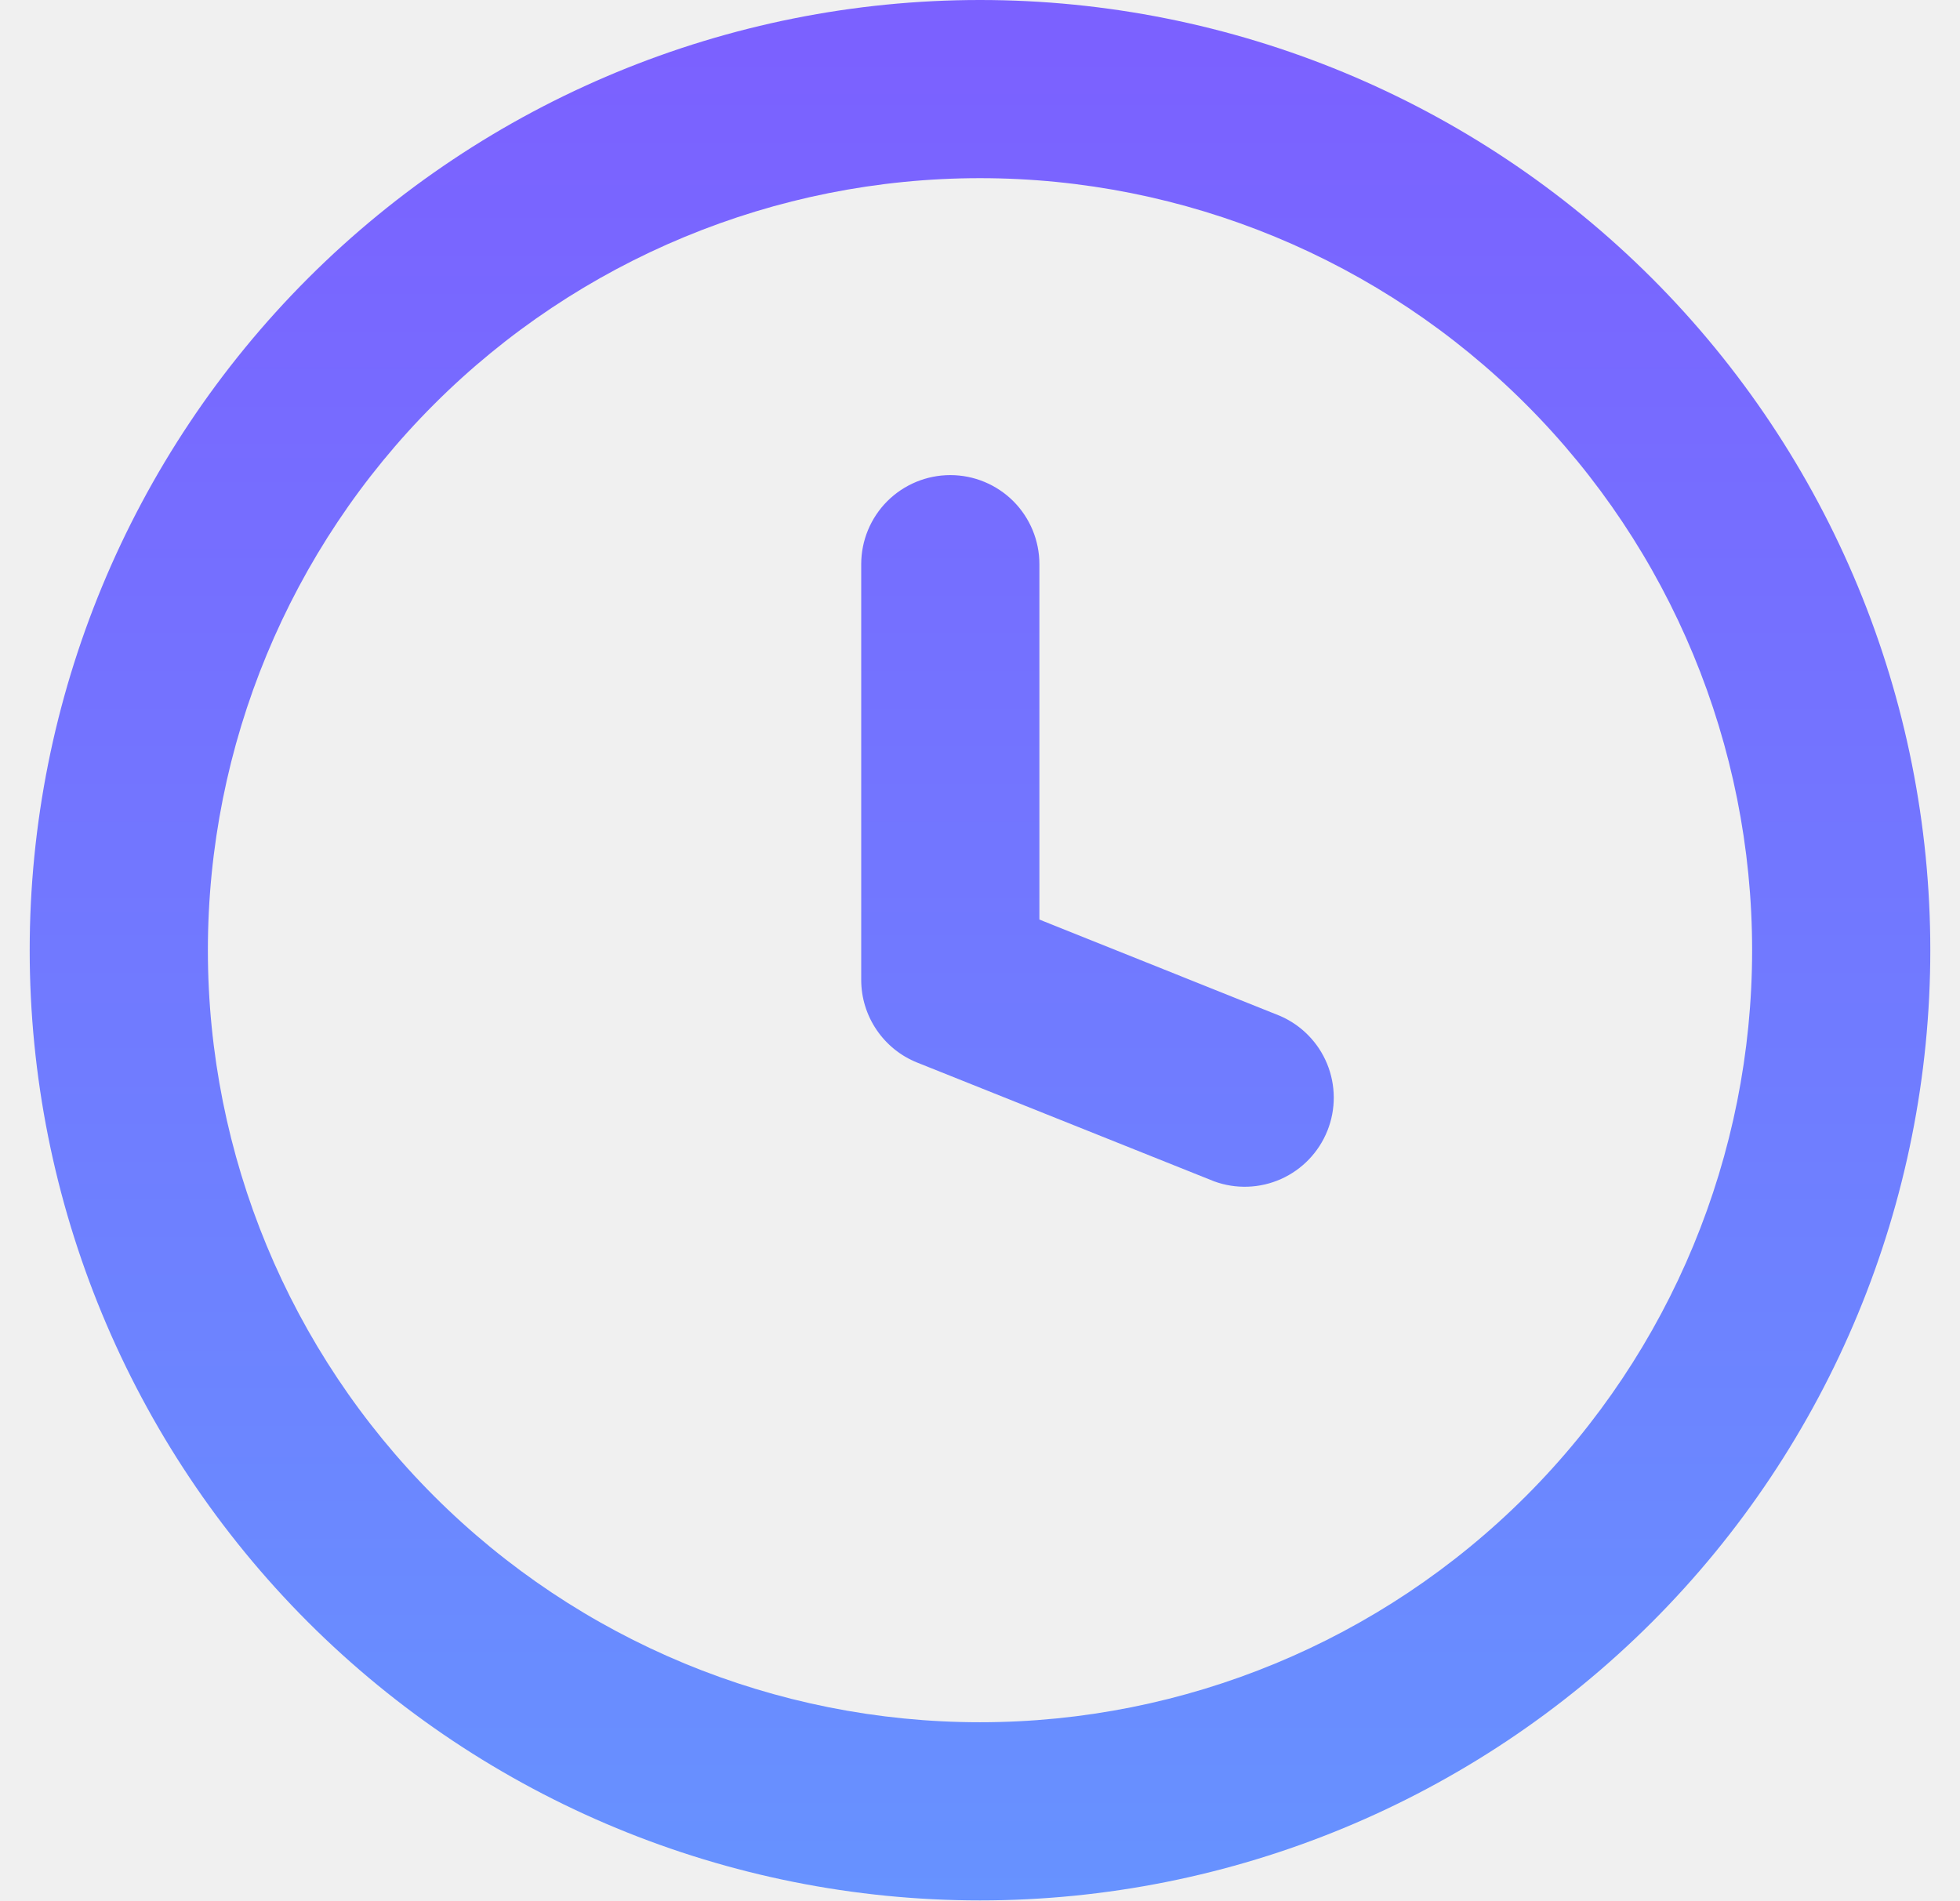
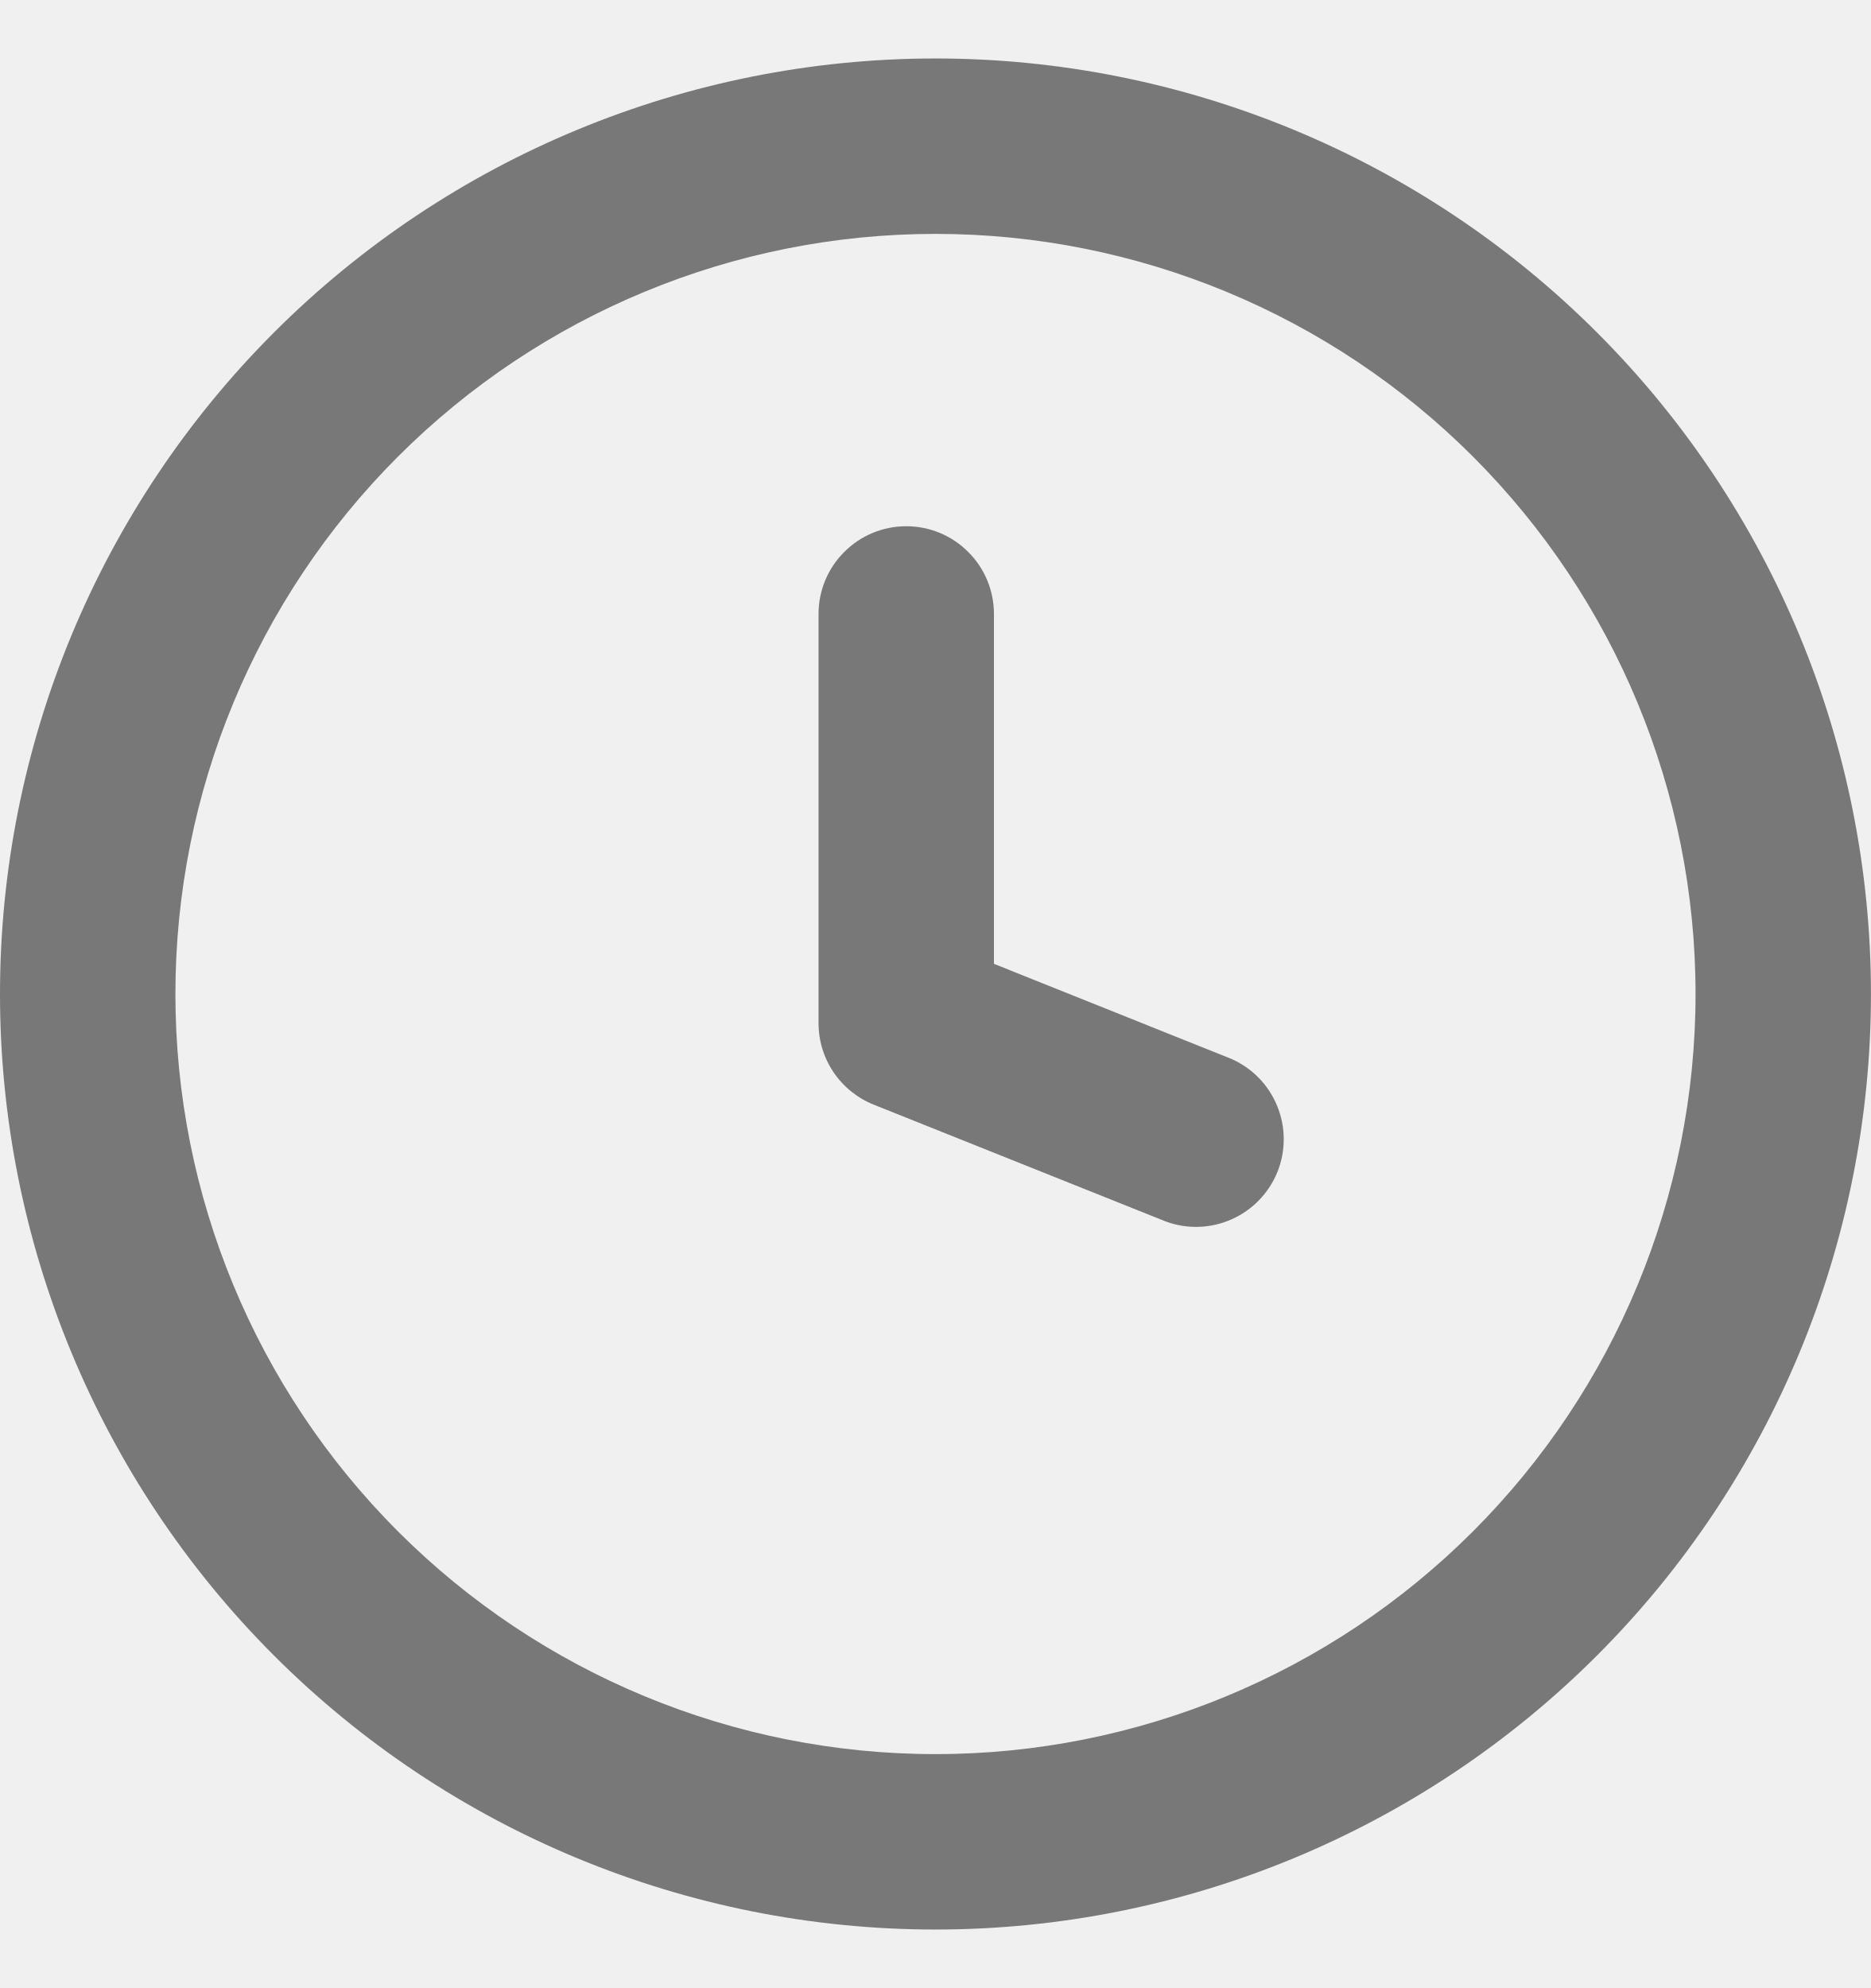
- <svg xmlns="http://www.w3.org/2000/svg" viewBox="0 0 33 32" fill="none">
-   <g clip-path="url(#clip0_3246_216275)">
-     <path fill-rule="evenodd" clip-rule="evenodd" d="M3.5 16C3.5 12.552 4.87 9.246 7.308 6.808C9.746 4.37 13.052 3 16.5 3C19.948 3 23.254 4.37 25.692 6.808C28.13 9.246 29.5 12.552 29.5 16C29.5 19.448 28.13 22.754 25.692 25.192C23.254 27.63 19.948 29 16.5 29C13.052 29 9.746 27.63 7.308 25.192C4.87 22.754 3.5 19.448 3.5 16ZM16.5 0C12.257 0 8.187 1.686 5.186 4.686C2.186 7.687 0.5 11.757 0.5 16C0.5 20.243 2.186 24.313 5.186 27.314C8.187 30.314 12.257 32 16.5 32C20.743 32 24.813 30.314 27.814 27.314C30.814 24.313 32.5 20.243 32.5 16C32.5 11.757 30.814 7.687 27.814 4.686C24.813 1.686 20.743 0 16.5 0ZM17.5 9.5C17.5 9.102 17.342 8.721 17.061 8.439C16.779 8.158 16.398 8 16 8C15.602 8 15.221 8.158 14.939 8.439C14.658 8.721 14.5 9.102 14.5 9.5V16.5C14.5 16.8 14.59 17.092 14.758 17.34C14.926 17.588 15.164 17.781 15.442 17.892L20.442 19.892C20.808 20.026 21.212 20.012 21.568 19.853C21.924 19.694 22.204 19.402 22.349 19.04C22.494 18.678 22.492 18.274 22.344 17.913C22.196 17.553 21.913 17.264 21.556 17.108L17.5 15.484V9.5Z" fill="url(#paint0_linear_3246_216275)" />
+ <svg xmlns="http://www.w3.org/2000/svg" viewBox="0 0 16 17" fill="none">
+   <g clip-path="url(#clip0_3611_110305)">
+     <path fill-rule="evenodd" clip-rule="evenodd" d="M1.5 8.5C1.5 6.776 2.185 5.123 3.404 3.904C4.623 2.685 6.276 2 8 2C9.724 2 11.377 2.685 12.596 3.904C13.815 5.123 14.5 6.776 14.5 8.5C14.5 10.224 13.815 11.877 12.596 13.096C11.377 14.315 9.724 15 8 15C6.276 15 4.623 14.315 3.404 13.096C2.185 11.877 1.5 10.224 1.5 8.5ZM8 0.5C5.878 0.5 3.843 1.343 2.343 2.843C0.843 4.343 0 6.378 0 8.5C0 10.622 0.843 12.657 2.343 14.157C3.843 15.657 5.878 16.5 8 16.5C10.122 16.5 12.157 15.657 13.657 14.157C15.157 12.657 16 10.622 16 8.5C16 6.378 15.157 4.343 13.657 2.843C12.157 1.343 10.122 0.5 8 0.5ZM8.5 5.25C8.5 5.051 8.421 4.86 8.28 4.72C8.14 4.579 7.949 4.5 7.75 4.5C7.551 4.5 7.36 4.579 7.22 4.72C7.079 4.86 7 5.051 7 5.25V8.75C7 8.9 7.045 9.046 7.129 9.17C7.213 9.294 7.332 9.39 7.471 9.446L9.971 10.446C10.154 10.513 10.356 10.506 10.534 10.426C10.712 10.347 10.852 10.201 10.925 10.02C10.997 9.839 10.996 9.637 10.922 9.457C10.848 9.276 10.707 9.132 10.528 9.054L8.5 8.242V5.25Z" fill="#787878" />
  </g>
  <defs>
-     <linearGradient id="paint0_linear_3246_216275" x1="16.5" y1="34.492" x2="16.5" y2="0.816" gradientUnits="userSpaceOnUse">
-       <stop stop-color="#6596FF" />
-       <stop offset="1" stop-color="#7B61FF" />
-     </linearGradient>
-     <clipPath id="clip0_3246_216275">
-       <rect width="32" height="32" fill="white" transform="translate(0.5)" />
+     <clipPath id="clip0_3611_110305">
+       <rect width="16" height="16" fill="white" transform="translate(0 0.5)" />
    </clipPath>
  </defs>
</svg>
